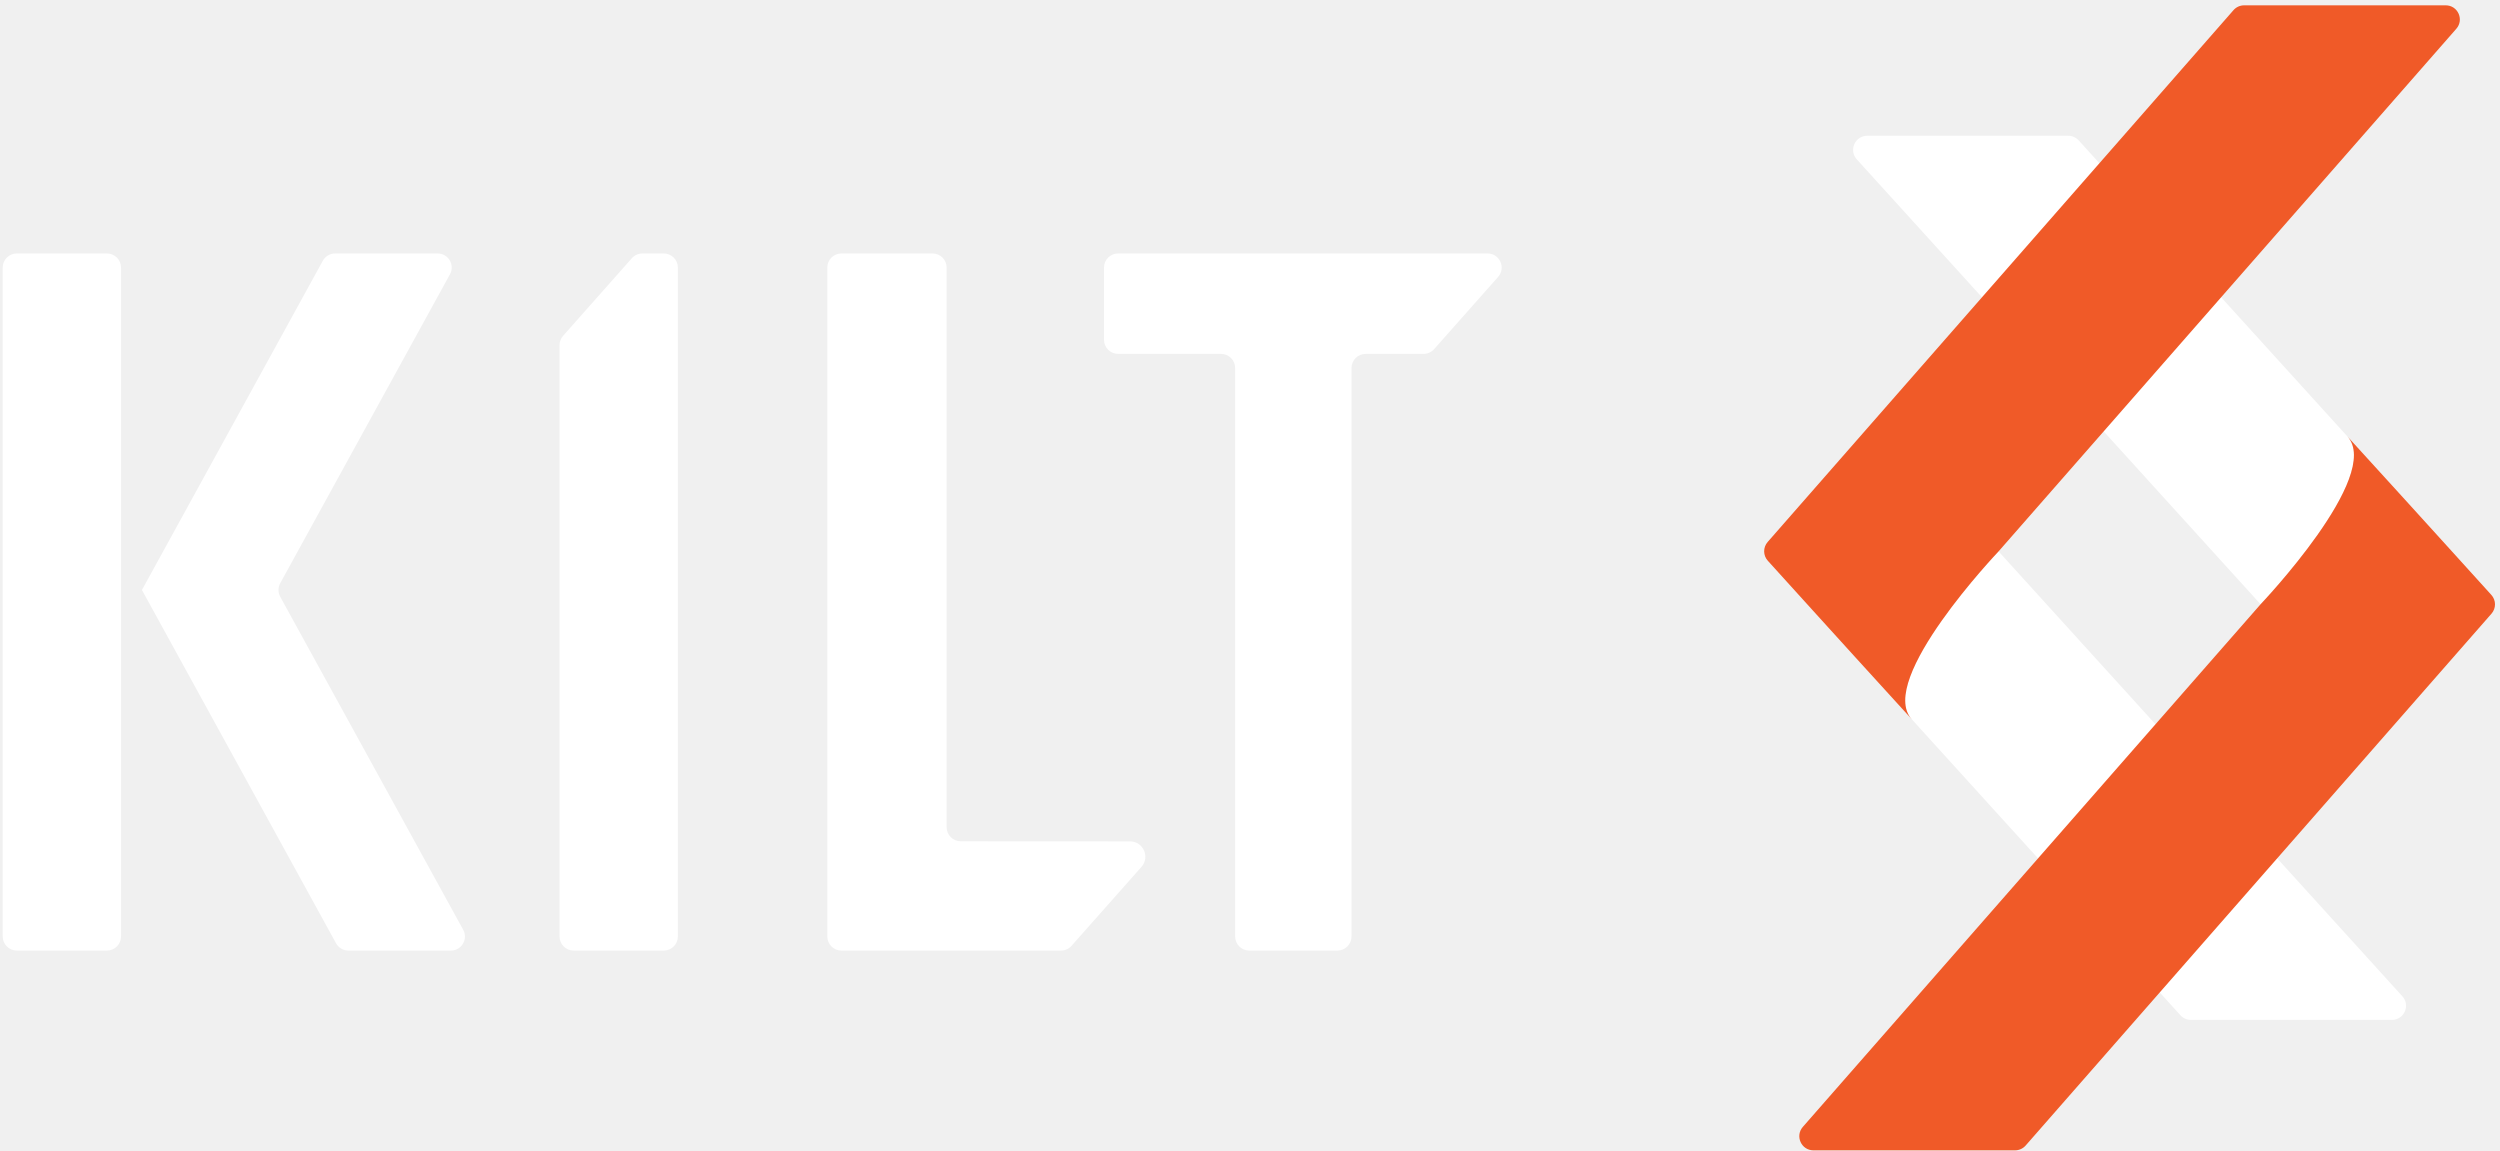
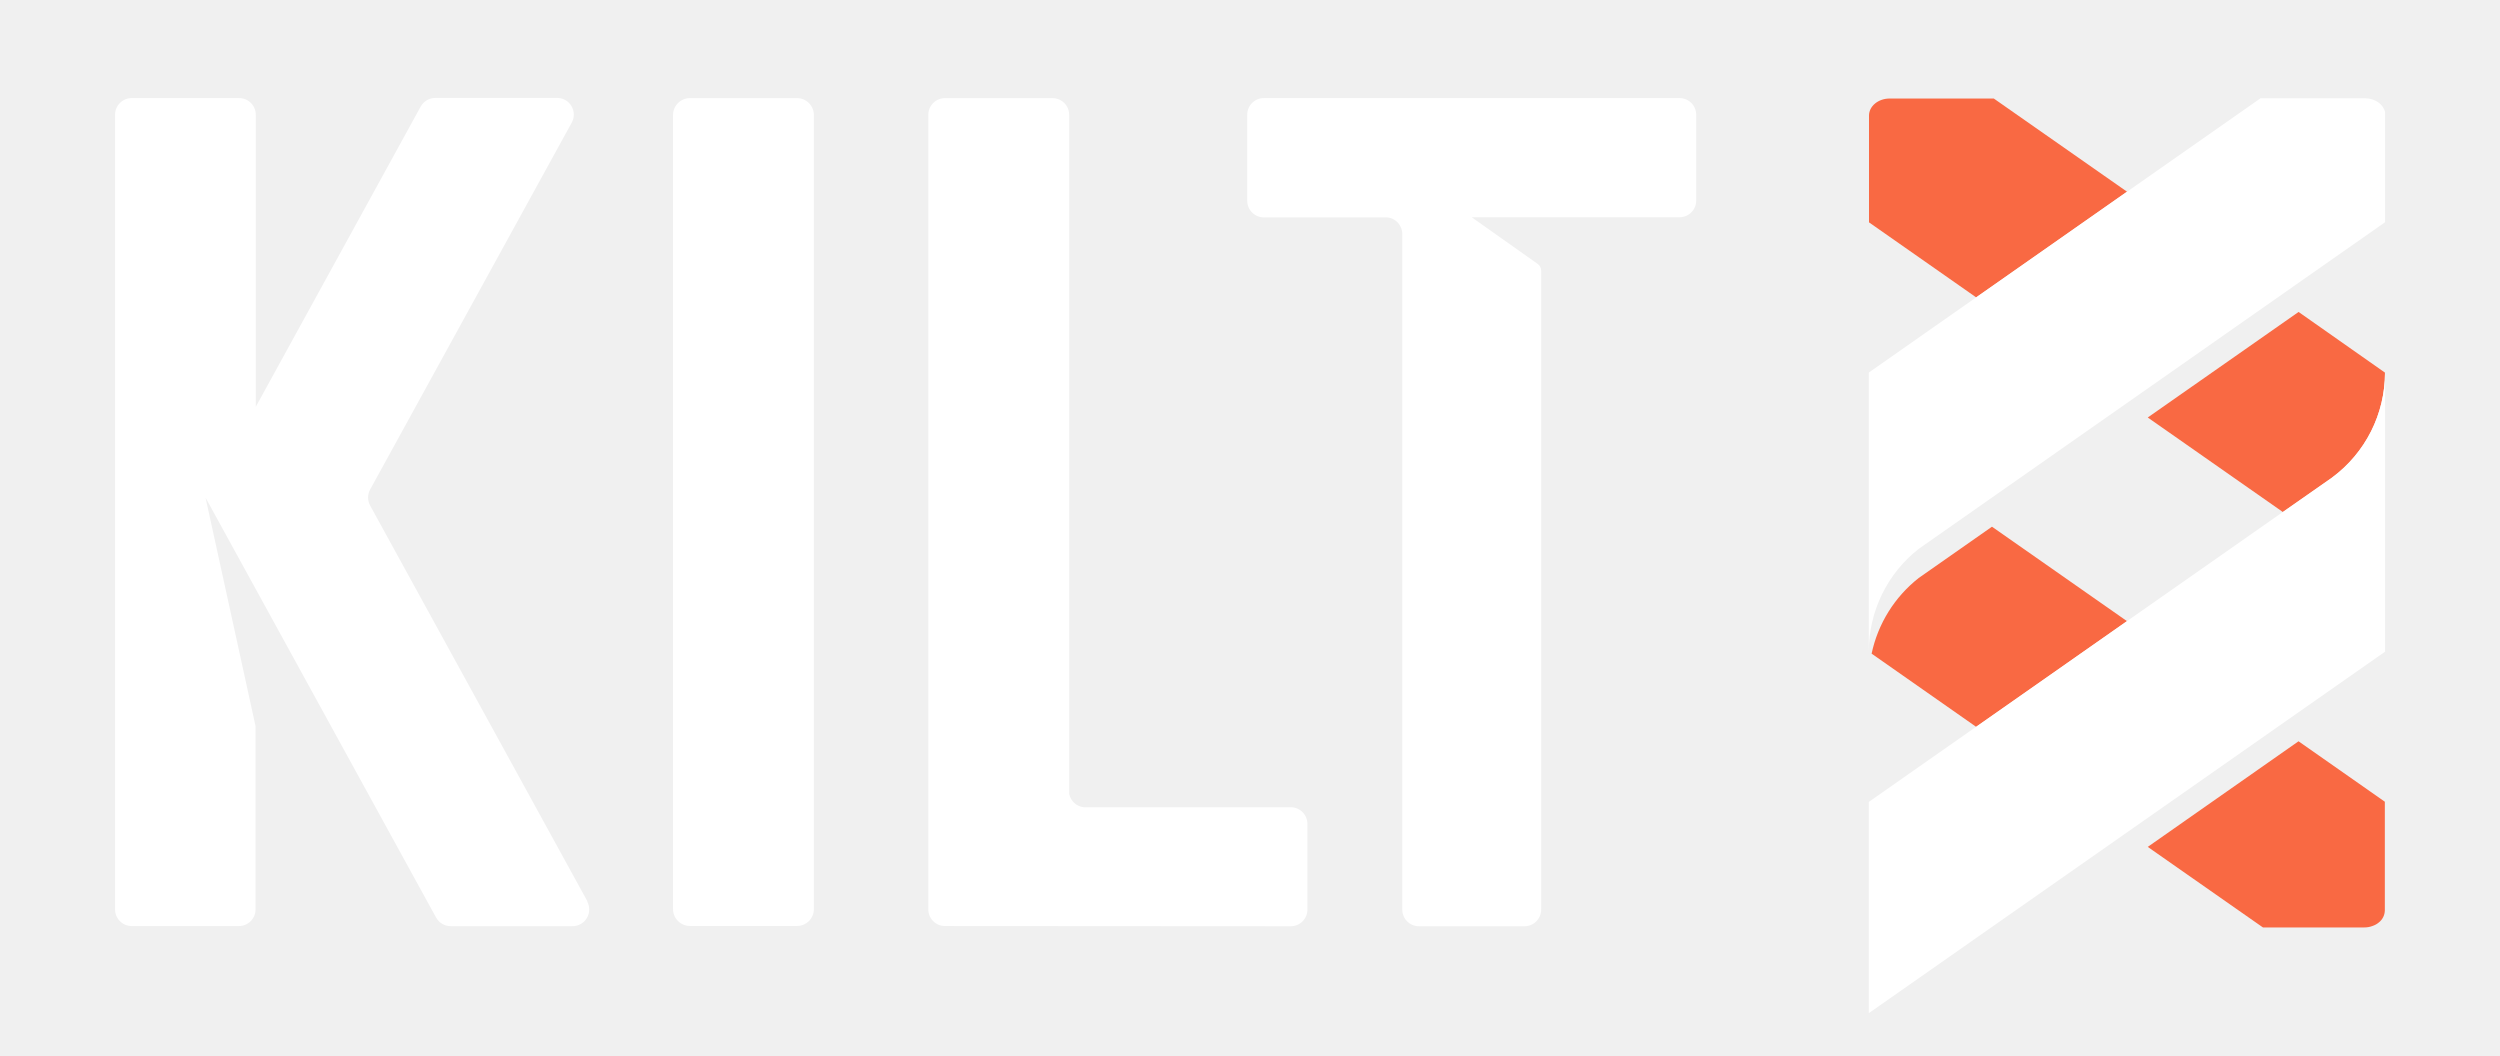
- <svg xmlns="http://www.w3.org/2000/svg" width="352px" height="162px" viewBox="0 0 352 162" version="1.1">
-   <g id="Page-1" stroke="none" stroke-width="1" fill="none" fill-rule="evenodd">
-     <g id="180817_KILT_Übersicht-Bilder-Icons" transform="translate(-1116, -166)">
-       <g id="Logo/Kilt-negative" transform="translate(1116, 166)">
-         <path d="M281.398,77.636 C281.398,77.636 264.147,95.755 269.172,101.266 L307.006,142.949 C307.382,143.364 307.917,143.601 308.478,143.601 L336.779,143.601 C338.505,143.601 339.412,141.553 338.252,140.275 L281.398,77.636 Z" id="Fill-17" fill="#FFFFFF" />
-         <path d="M318.291,85.081 C318.291,85.081 335.543,66.962 330.517,61.452 L292.683,19.768 C292.307,19.353 291.772,19.116 291.212,19.116 L262.909,19.116 C261.185,19.116 260.277,21.164 261.438,22.442 L318.291,85.081 Z" id="Fill-19" fill="#FFFFFF" />
-         <path d="M318.291,85.081 C318.291,85.081 335.543,66.962 330.517,61.452 C342.892,75.018 348.553,81.321 350.779,83.76 C351.461,84.508 351.469,85.646 350.801,86.407 L285.212,161.289 C284.836,161.72 284.291,161.968 283.717,161.968 L255.333,161.968 C253.625,161.968 252.712,159.954 253.838,158.668 L318.291,85.081 Z" id="Fill-21" fill="#F05A28" />
-         <path d="M281.398,77.636 C281.398,77.636 264.147,95.755 269.172,101.266 C256.797,87.7 251.136,81.397 248.911,78.957 C248.229,78.209 248.221,77.071 248.887,76.31 L314.476,1.428 C314.854,0.997 315.399,0.75 315.972,0.75 L344.356,0.75 C346.065,0.75 346.978,2.763 345.851,4.049 L281.398,77.636 Z" id="Fill-23" fill="#F05A28" />
-         <path d="M15.052,35.687 L2.37,35.687 C1.271,35.687 0.38,36.576 0.38,37.673 L0.38,131.855 C0.38,132.952 1.271,133.842 2.37,133.842 L15.052,133.842 C16.151,133.842 17.042,132.952 17.042,131.855 L17.042,37.673 C17.042,36.576 16.151,35.687 15.052,35.687 Z M39.456,84.023 C39.13,83.429 39.13,82.71 39.456,82.117 L63.355,38.62 C64.08,37.3 63.123,35.687 61.616,35.687 L47.192,35.687 C46.468,35.687 45.802,36.081 45.453,36.715 L19.988,83.065 L19.997,83.07 L19.988,83.075 L47.316,132.814 C47.664,133.447 48.331,133.842 49.055,133.842 L63.478,133.842 C64.986,133.842 65.942,132.229 65.217,130.909 L39.456,84.023 Z M159.099,118.466 L135.274,118.453 C134.175,118.453 133.285,117.564 133.285,116.467 L133.285,37.673 C133.285,36.576 132.394,35.687 131.296,35.687 L118.473,35.687 C117.375,35.687 116.484,36.576 116.484,37.673 L116.484,131.856 C116.484,132.952 117.375,133.842 118.473,133.842 L149.381,133.842 C149.951,133.842 150.493,133.598 150.871,133.172 L160.719,122.057 C161.954,120.663 160.963,118.466 159.099,118.466 Z M209.445,35.687 L157.432,35.687 C156.333,35.687 155.443,36.576 155.443,37.673 L155.443,47.842 C155.443,48.939 156.333,49.828 157.432,49.828 L171.92,49.828 C173.018,49.828 173.909,50.717 173.909,51.814 L173.909,131.855 C173.909,132.952 174.799,133.842 175.898,133.842 L188.303,133.842 C189.402,133.842 190.293,132.952 190.293,131.855 L190.293,51.814 C190.293,50.717 191.183,49.828 192.282,49.828 L200.436,49.828 C201.005,49.828 201.547,49.584 201.925,49.158 L210.935,38.989 C212.071,37.708 211.159,35.687 209.445,35.687 Z M95.445,37.673 L95.445,131.855 C95.445,132.952 94.554,133.842 93.455,133.842 L80.773,133.842 C79.674,133.842 78.783,132.952 78.783,131.855 L78.783,48.603 C78.783,48.118 78.961,47.65 79.283,47.286 L88.966,36.357 C89.344,35.931 89.886,35.687 90.456,35.687 L93.455,35.687 C94.554,35.687 95.445,36.576 95.445,37.673 Z" id="Fill-25" fill="#FFFFFF" />
-       </g>
-     </g>
-   </g>
+ <svg xmlns="http://www.w3.org/2000/svg" id="af94d7a5-5abd-4caa-84b1-dbb9c05df4eb" data-name="Ebene 1" viewBox="0 0 900 380">
+   <defs>
+     <style>.a38e2b2c-24a9-420c-afdc-093e590a4639{fill:#fff;}.b14057ae-d91c-4a6a-a8ea-bf1533890801{fill:#f96943;}</style>
+   </defs>
+   <path class="a38e2b2c-24a9-420c-afdc-093e590a4639" d="M293,41.47V327.23a6.11,6.11,0,0,1-1.77,4.34l0,0a5.44,5.44,0,0,1-1.72,1.2,5.67,5.67,0,0,1-2.53.58H248.29a6.09,6.09,0,0,1-6-6.14V41.47a6.1,6.1,0,0,1,6-6.15h38.62A6.09,6.09,0,0,1,293,41.47Z" />
+   <path class="a38e2b2c-24a9-420c-afdc-093e590a4639" d="M464.67,290.61H390.55l-.36,0a6,6,0,0,1-5.29-4.85l0-244.43a6,6,0,0,0-6-6H340.19a6,6,0,0,0-6,6V327.37a6,6,0,0,0,6,6l124.48.08a6,6,0,0,0,6-6v-30.8A6,6,0,0,0,464.67,290.61Z" />
+   <path class="a38e2b2c-24a9-420c-afdc-093e590a4639" d="M211.49,324.51,133.25,182a6,6,0,0,1,0-5.78l72.6-132.12a6,6,0,0,0-5.29-8.85H156.75a6.06,6.06,0,0,0-5.29,3.09L92.08,146.45V41.31a6,6,0,0,0-6-6H47.42a6,6,0,0,0-6,6V327.38a6,6,0,0,0,6,6H86a6,6,0,0,0,6-6V261.43l-18-82.27,83,151.17a6,6,0,0,0,5.28,3.09h43.81a6,6,0,0,0,5.28-8.91Z" />
+   <path class="a38e2b2c-24a9-420c-afdc-093e590a4639" d="M610.63,41.31v30.9a6,6,0,0,1-6,6l-74.82,0L553.55,95a3,3,0,0,1,1.27,2.45v230a6,6,0,0,1-6,6h-38a6,6,0,0,1-6-6V84.26a6,6,0,0,0-5.4-6l-.36,0H455a6,6,0,0,1-6-6V41.31a6,6,0,0,1,6-6H604.59A6,6,0,0,1,610.63,41.31Z" />
+   <path class="b14057ae-d91c-4a6a-a8ea-bf1533890801" d="M765.71,69,717.77,35.47H680.26c-4.09,0-7.42,2.75-7.42,6.14V80.05l38.57,27Z" />
+   <path class="b14057ae-d91c-4a6a-a8ea-bf1533890801" d="M773.19,304.88l41.47,29h36.48a8.26,8.26,0,0,0,3.1-.58,6.87,6.87,0,0,0,2.12-1.2l0,0a5.62,5.62,0,0,0,2.18-4.34V288.62l-31.07-21.76Z" />
+   <path class="a38e2b2c-24a9-420c-afdc-093e590a4639" d="M858.62,40.33V80L690.72,197.6a46.93,46.93,0,0,0-17.94,36.92V134.11l141-98.73h37.8C855.09,35.47,858,37.57,858.62,40.33Z" />
+   <path class="b14057ae-d91c-4a6a-a8ea-bf1533890801" d="M821.79,184.34,839.49,172l.09-.07a47,47,0,0,0,19-37.79L827.49,112.3l-54.3,38,48.6,34Z" />
+   <path class="b14057ae-d91c-4a6a-a8ea-bf1533890801" d="M765.71,223.61l-48.6-34-26.39,18.48a47.11,47.11,0,0,0-16.94,27.22l37.63,26.35Z" />
+   <path class="a38e2b2c-24a9-420c-afdc-093e590a4639" d="M839.58,171.88l-.09.07L672.78,288.68v76.05L858.62,234.6V134.09A47,47,0,0,1,839.58,171.88Z" />
</svg>
